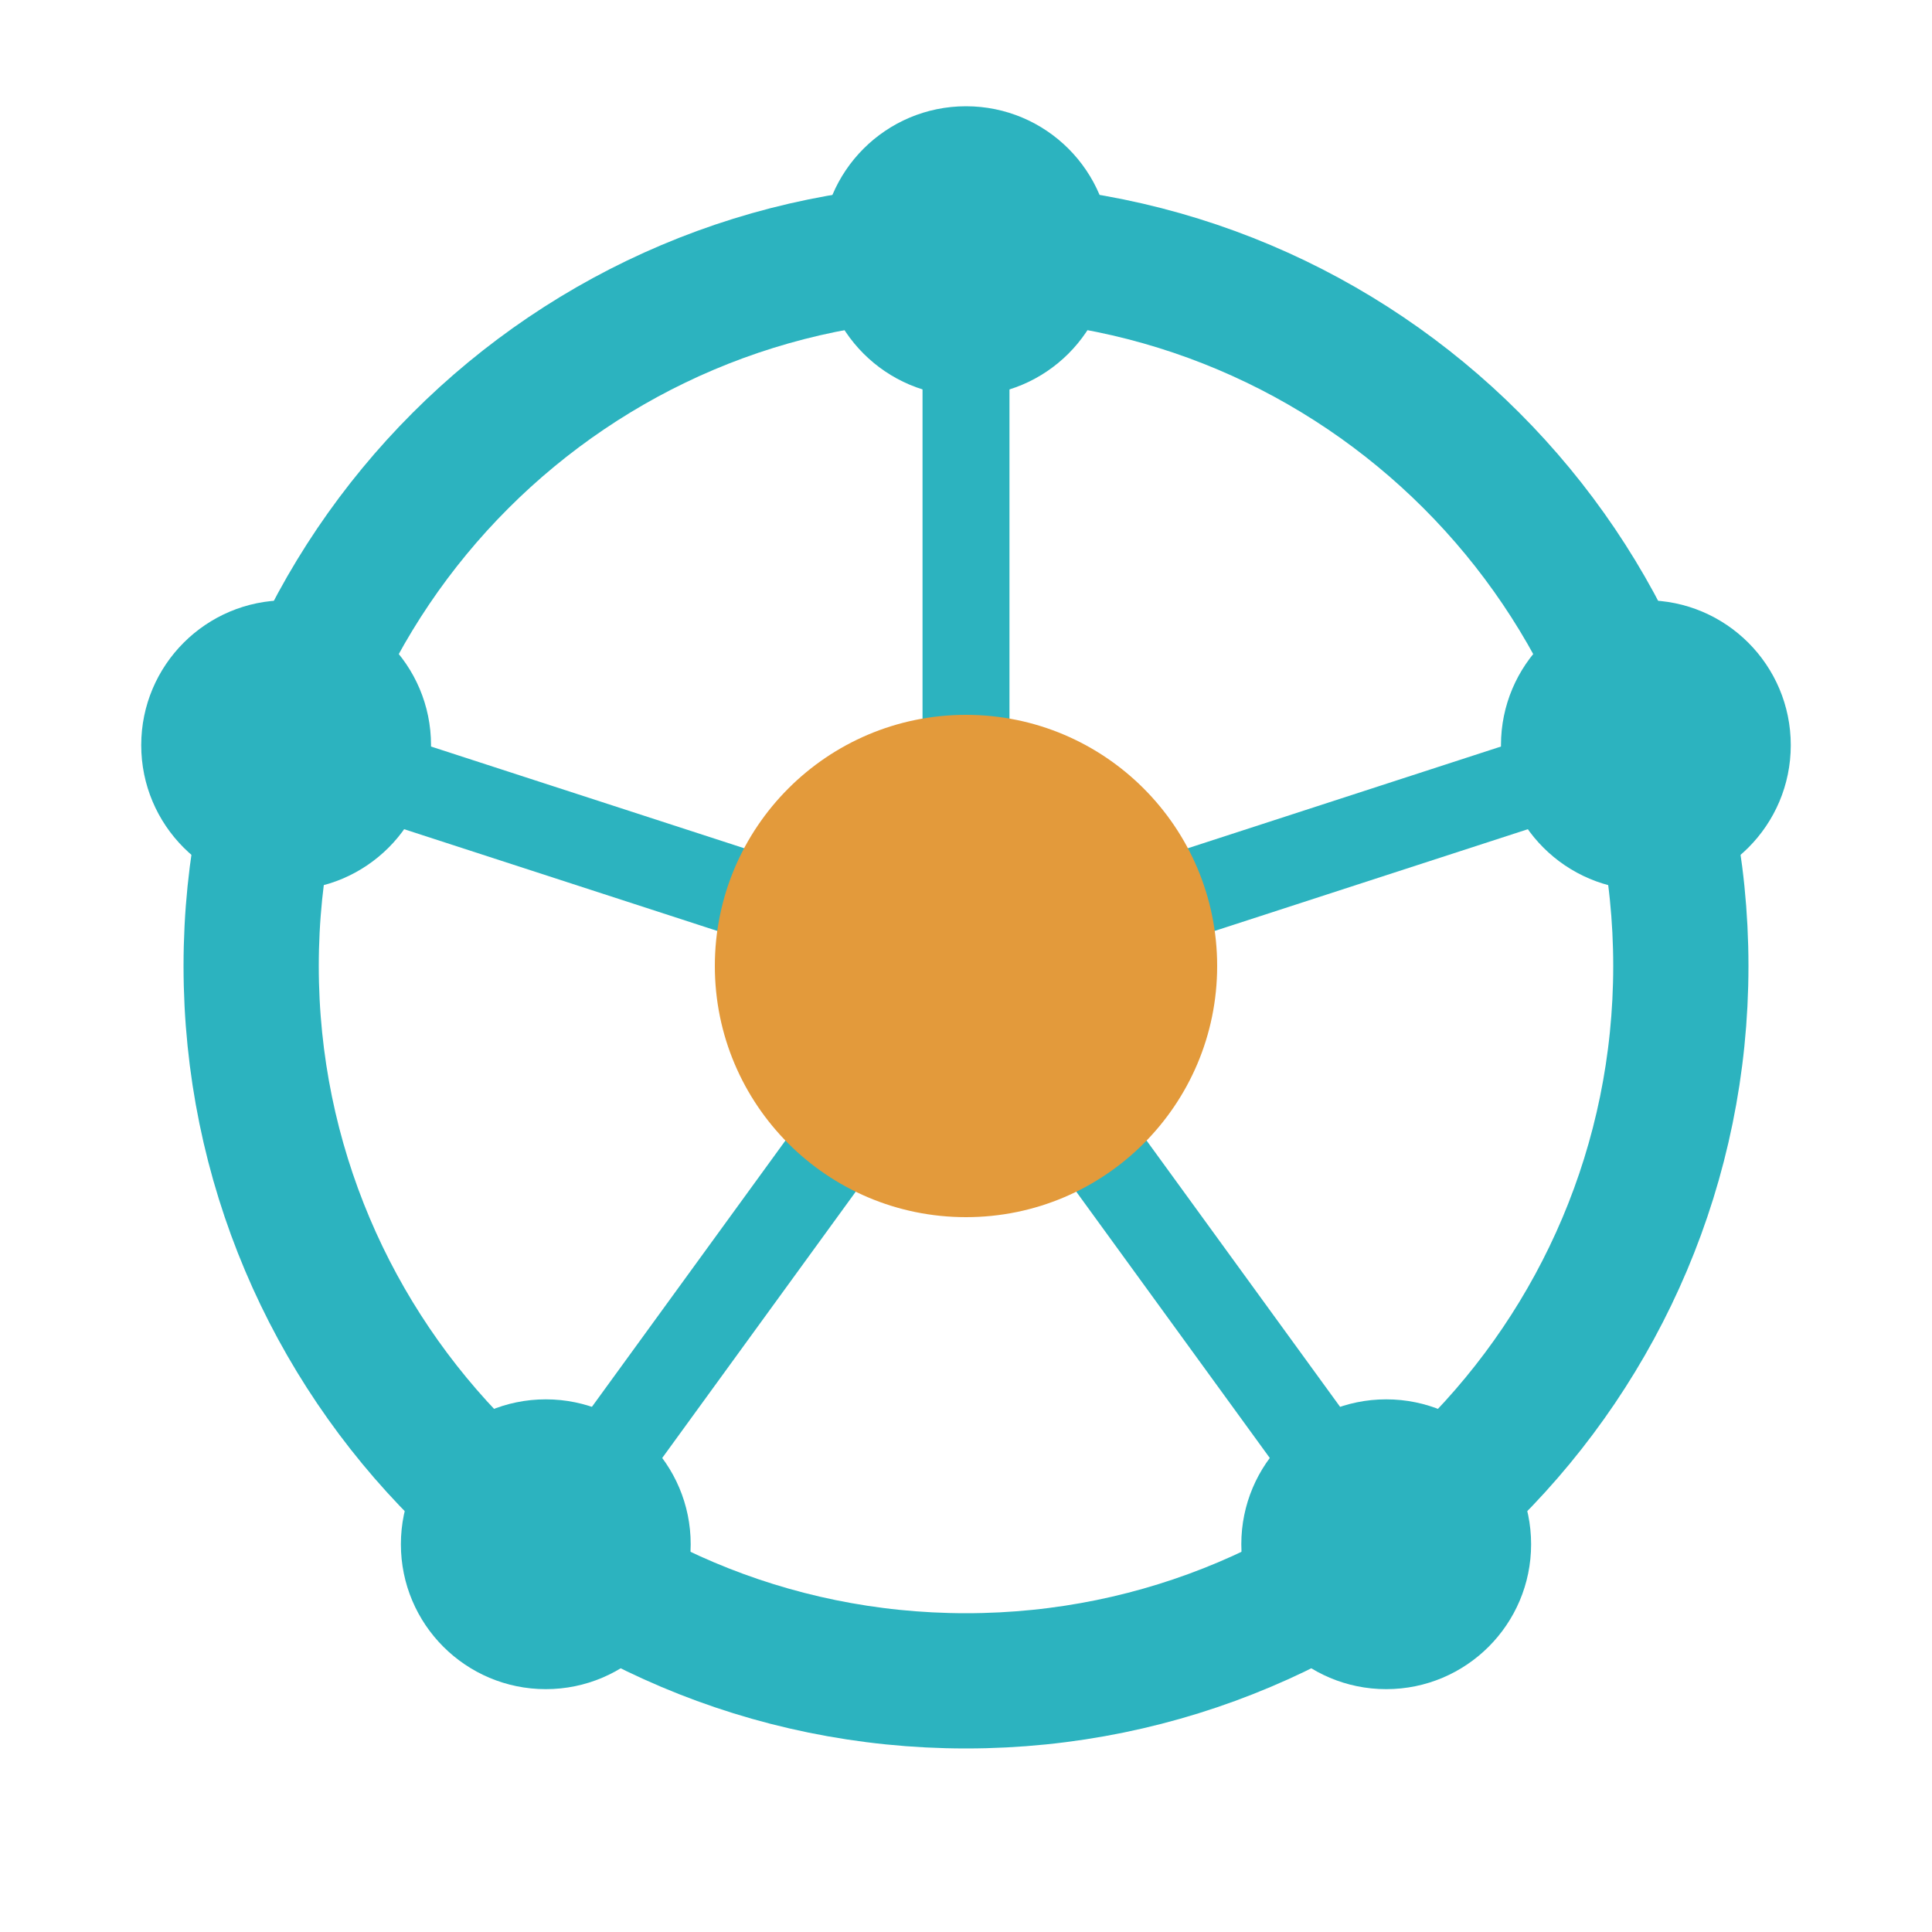
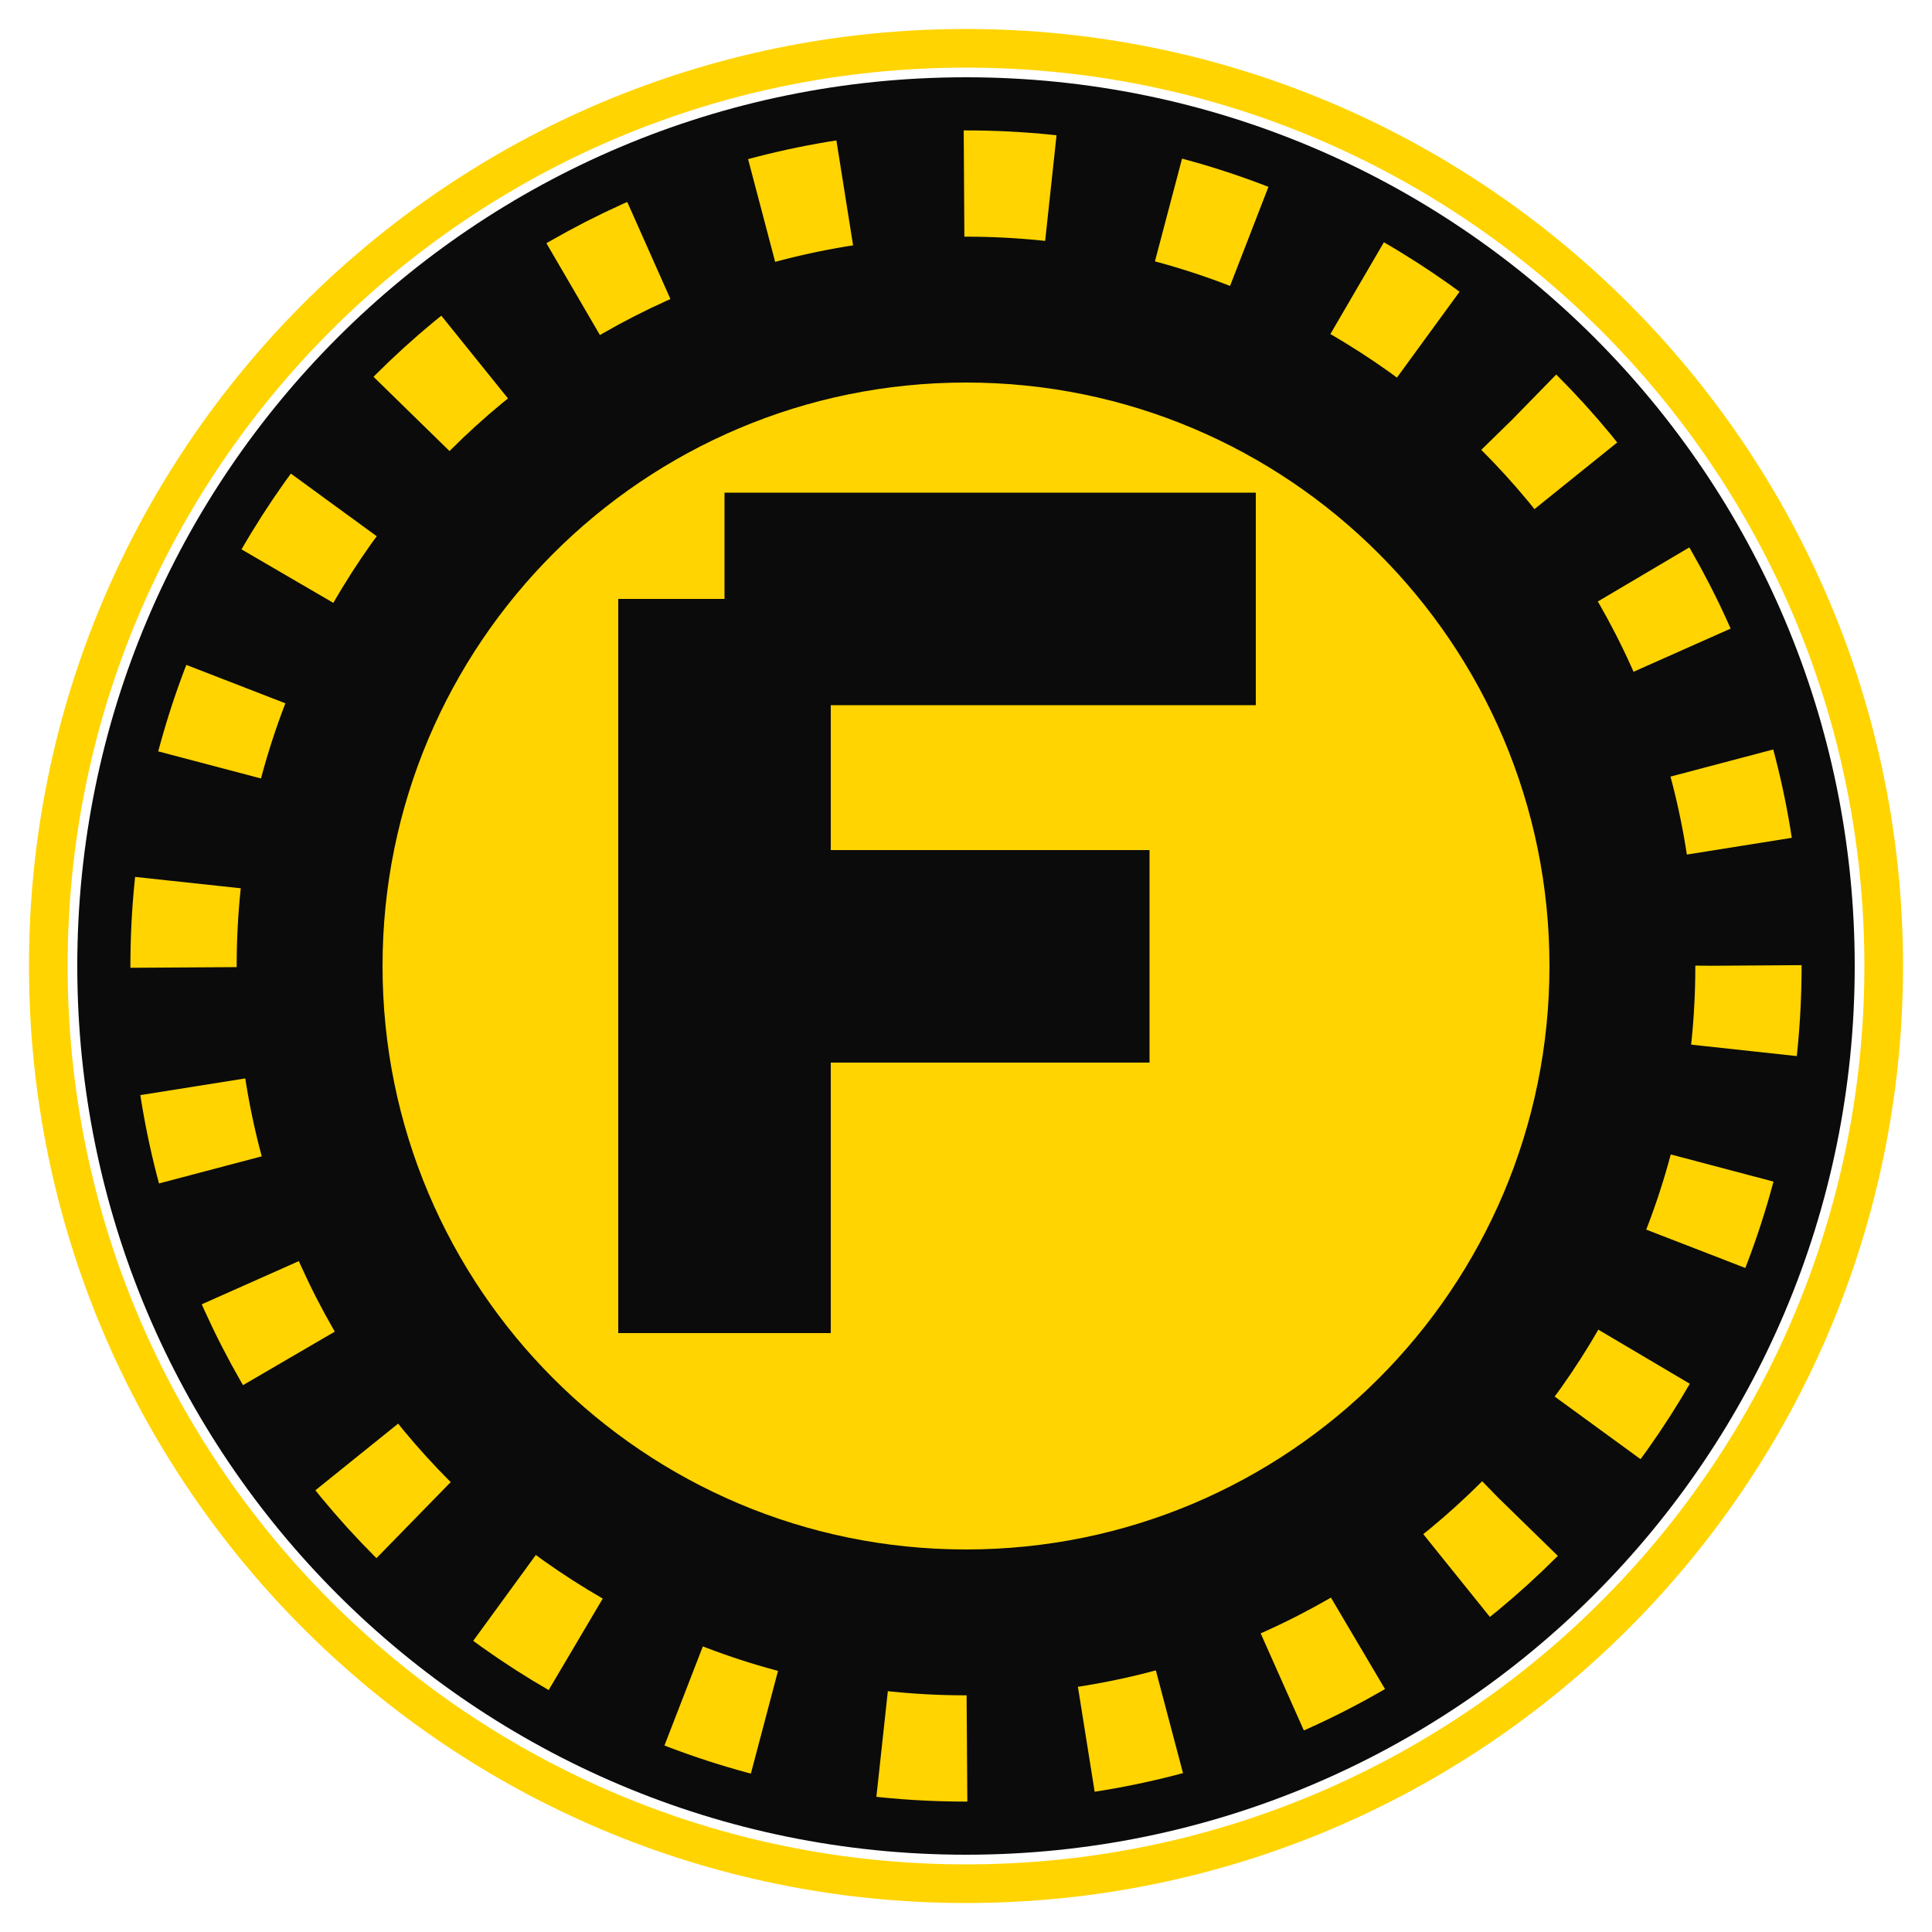
- <svg xmlns="http://www.w3.org/2000/svg" viewBox="0 0 100 100" width="100" height="100" role="img" aria-label="FRAD mark, for dark backgrounds">
-   <g transform="translate(0 0) scale(1.0)">
-     <circle cx="50" cy="50" r="37" fill="none" stroke="#2cb3bf" stroke-width="7" />
-     <line x1="50" y1="50" x2="50.00" y2="13.00" stroke="#2cb3bf" stroke-width="4.5" stroke-linecap="round" />
-     <circle cx="50.00" cy="13.00" r="7.5" fill="#2cb3bf" />
-     <line x1="50" y1="50" x2="85.19" y2="38.57" stroke="#2cb3bf" stroke-width="4.5" stroke-linecap="round" />
-     <circle cx="85.19" cy="38.57" r="7.5" fill="#2cb3bf" />
-     <line x1="50" y1="50" x2="71.75" y2="79.93" stroke="#2cb3bf" stroke-width="4.5" stroke-linecap="round" />
-     <circle cx="71.75" cy="79.93" r="7.5" fill="#2cb3bf" />
-     <line x1="50" y1="50" x2="28.25" y2="79.93" stroke="#2cb3bf" stroke-width="4.5" stroke-linecap="round" />
-     <circle cx="28.25" cy="79.93" r="7.5" fill="#2cb3bf" />
-     <line x1="50" y1="50" x2="14.81" y2="38.57" stroke="#2cb3bf" stroke-width="4.5" stroke-linecap="round" />
-     <circle cx="14.81" cy="38.57" r="7.5" fill="#2cb3bf" />
-     <circle cx="50" cy="50" r="13" fill="#e39a3b" />
+ <svg xmlns="http://www.w3.org/2000/svg" viewBox="0 0 100 100" width="100" height="100" role="img" aria-label="FRAD mark">
+   <g transform="translate(0 0) scale(1)">
+     <circle cx="50" cy="50" r="47.5" fill="none" stroke="#ffd400" stroke-width="2" />
+     <circle cx="50" cy="50" r="46" fill="#0b0b0b" />
+     <circle cx="50" cy="50" r="40.5" fill="none" stroke="#ffd400" stroke-width="5.5" stroke-dasharray="4.4 6.2" transform="rotate(-90 50 50)" />
+     <circle cx="50" cy="50" r="31" fill="#ffd400" />
+     <circle cx="50" cy="50" r="31" fill="none" stroke="#0b0b0b" stroke-width="1.6" />
+     <path d="M37.5 31V69M37.5 31H65M37.5 49.5H59.5" fill="none" stroke="#0b0b0b" stroke-width="11" stroke-linecap="butt" stroke-linejoin="miter" />
  </g>
</svg>
